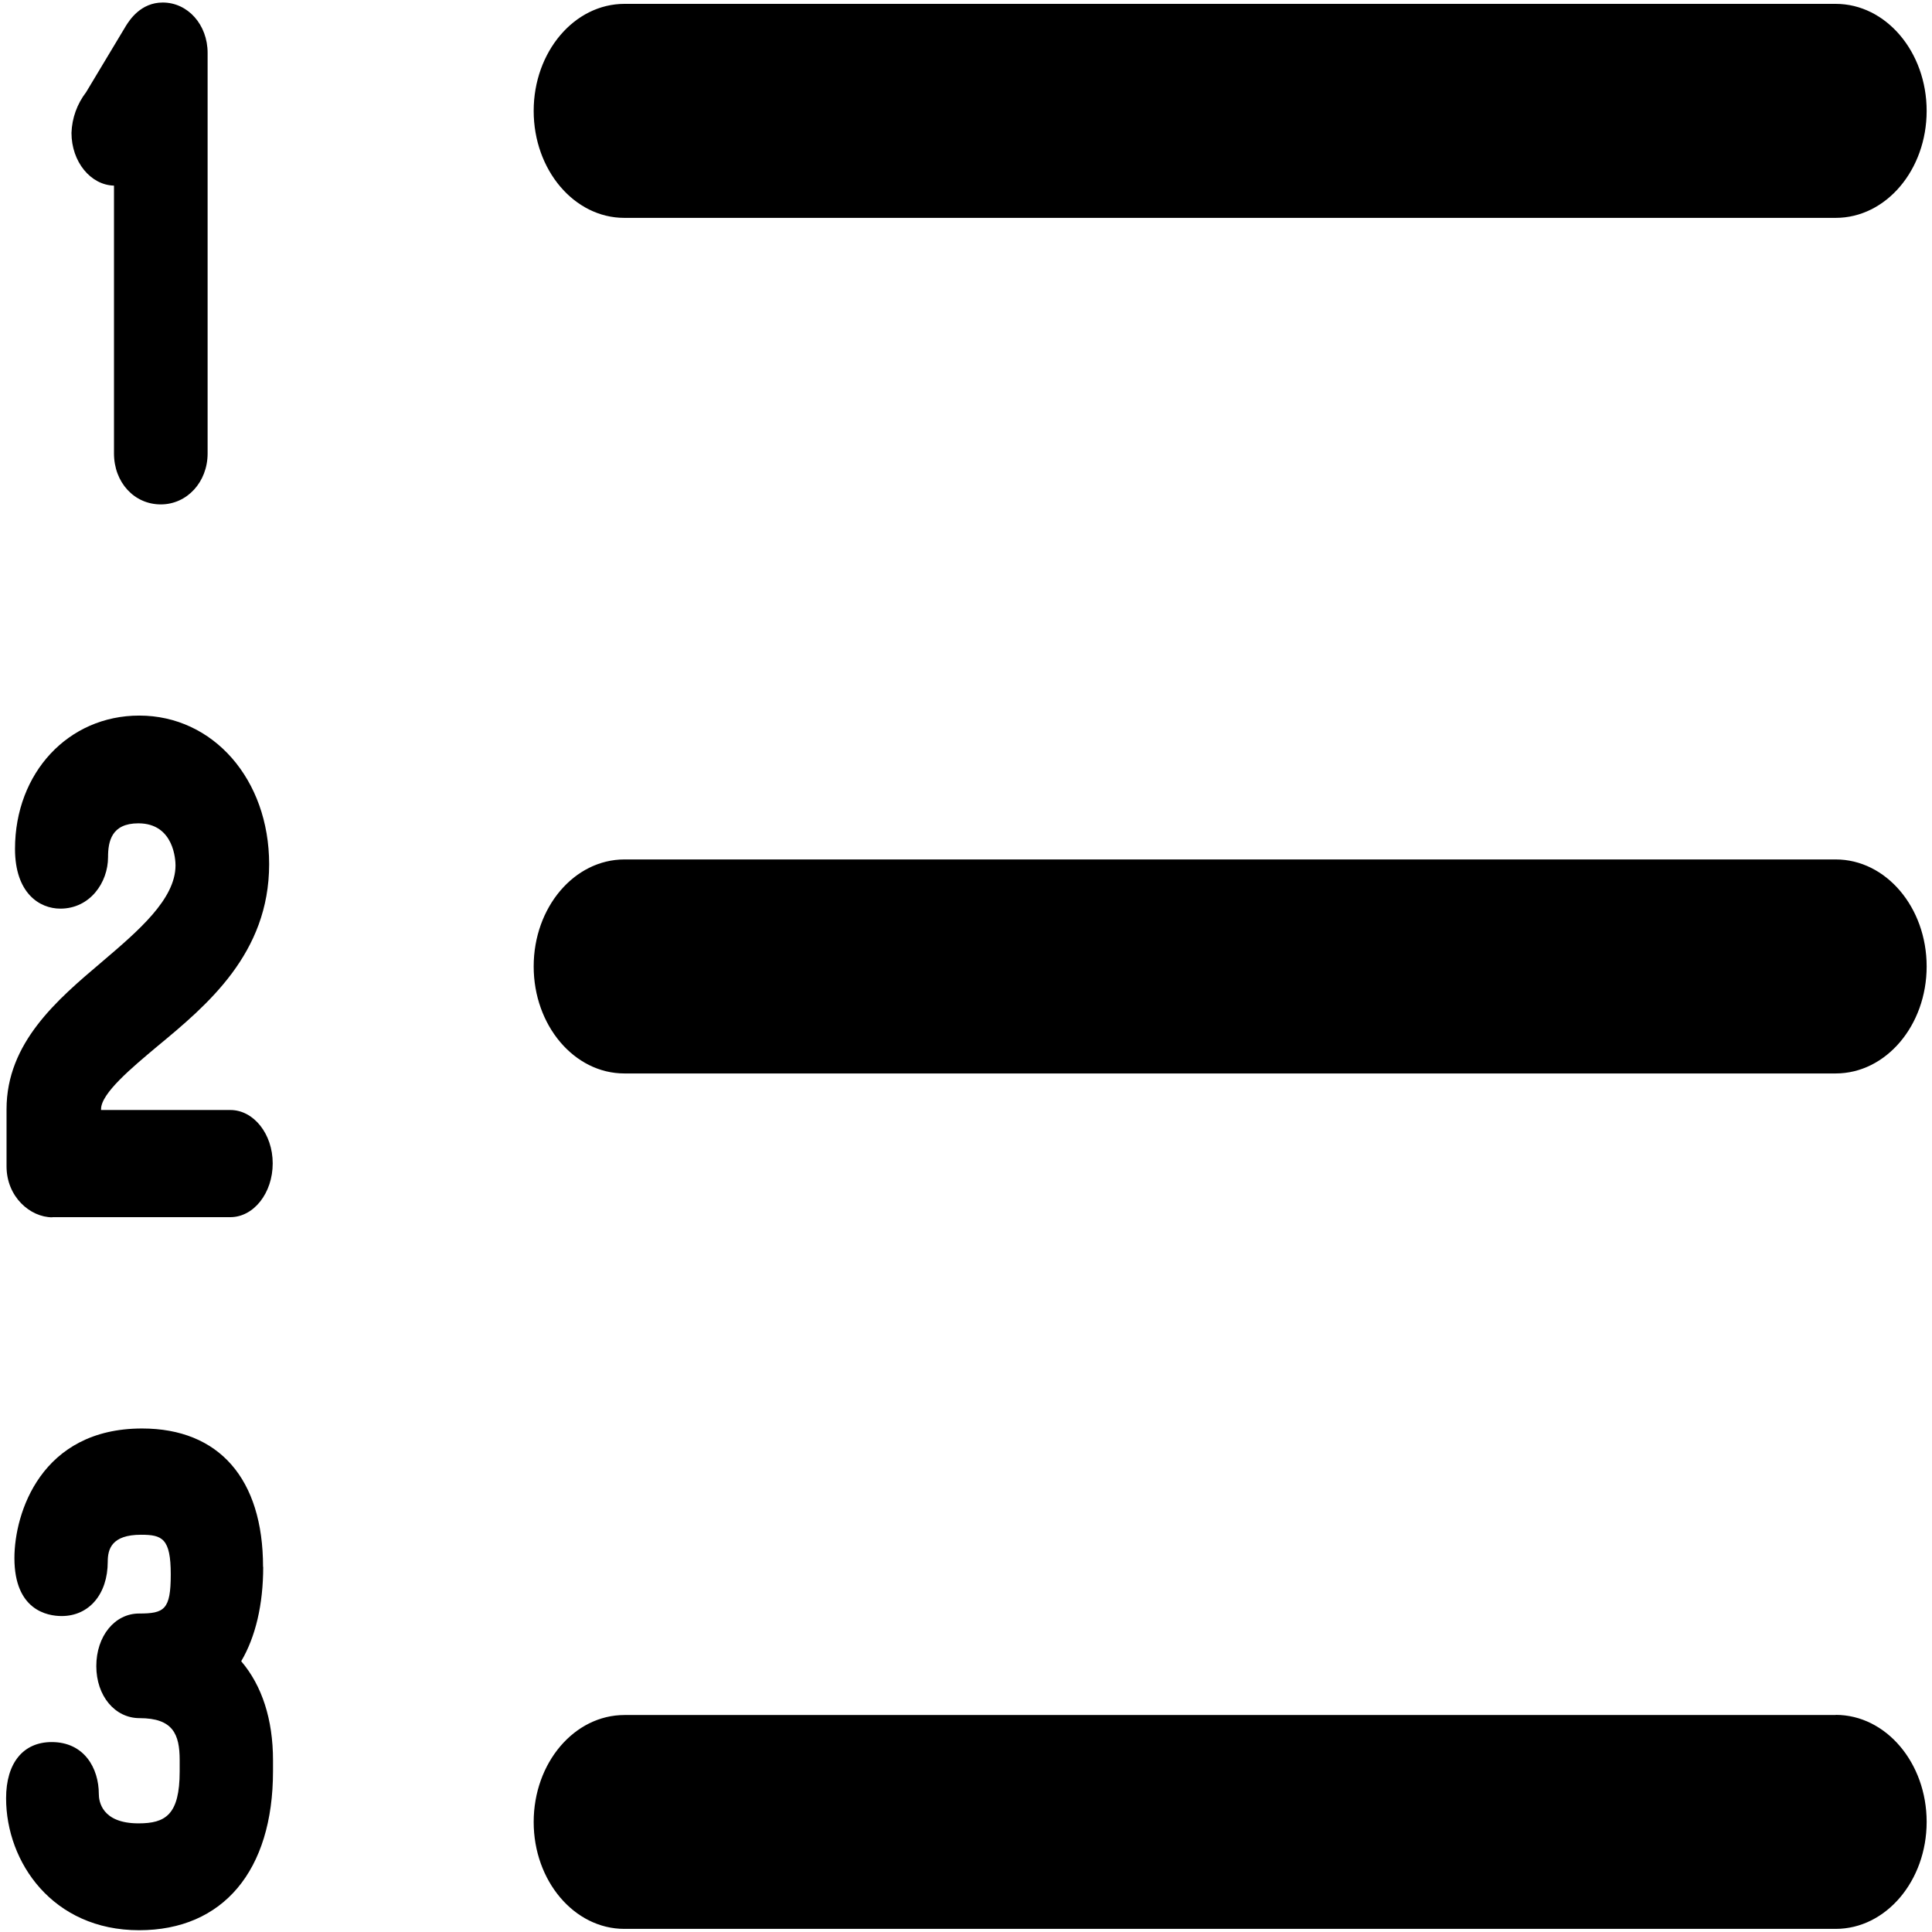
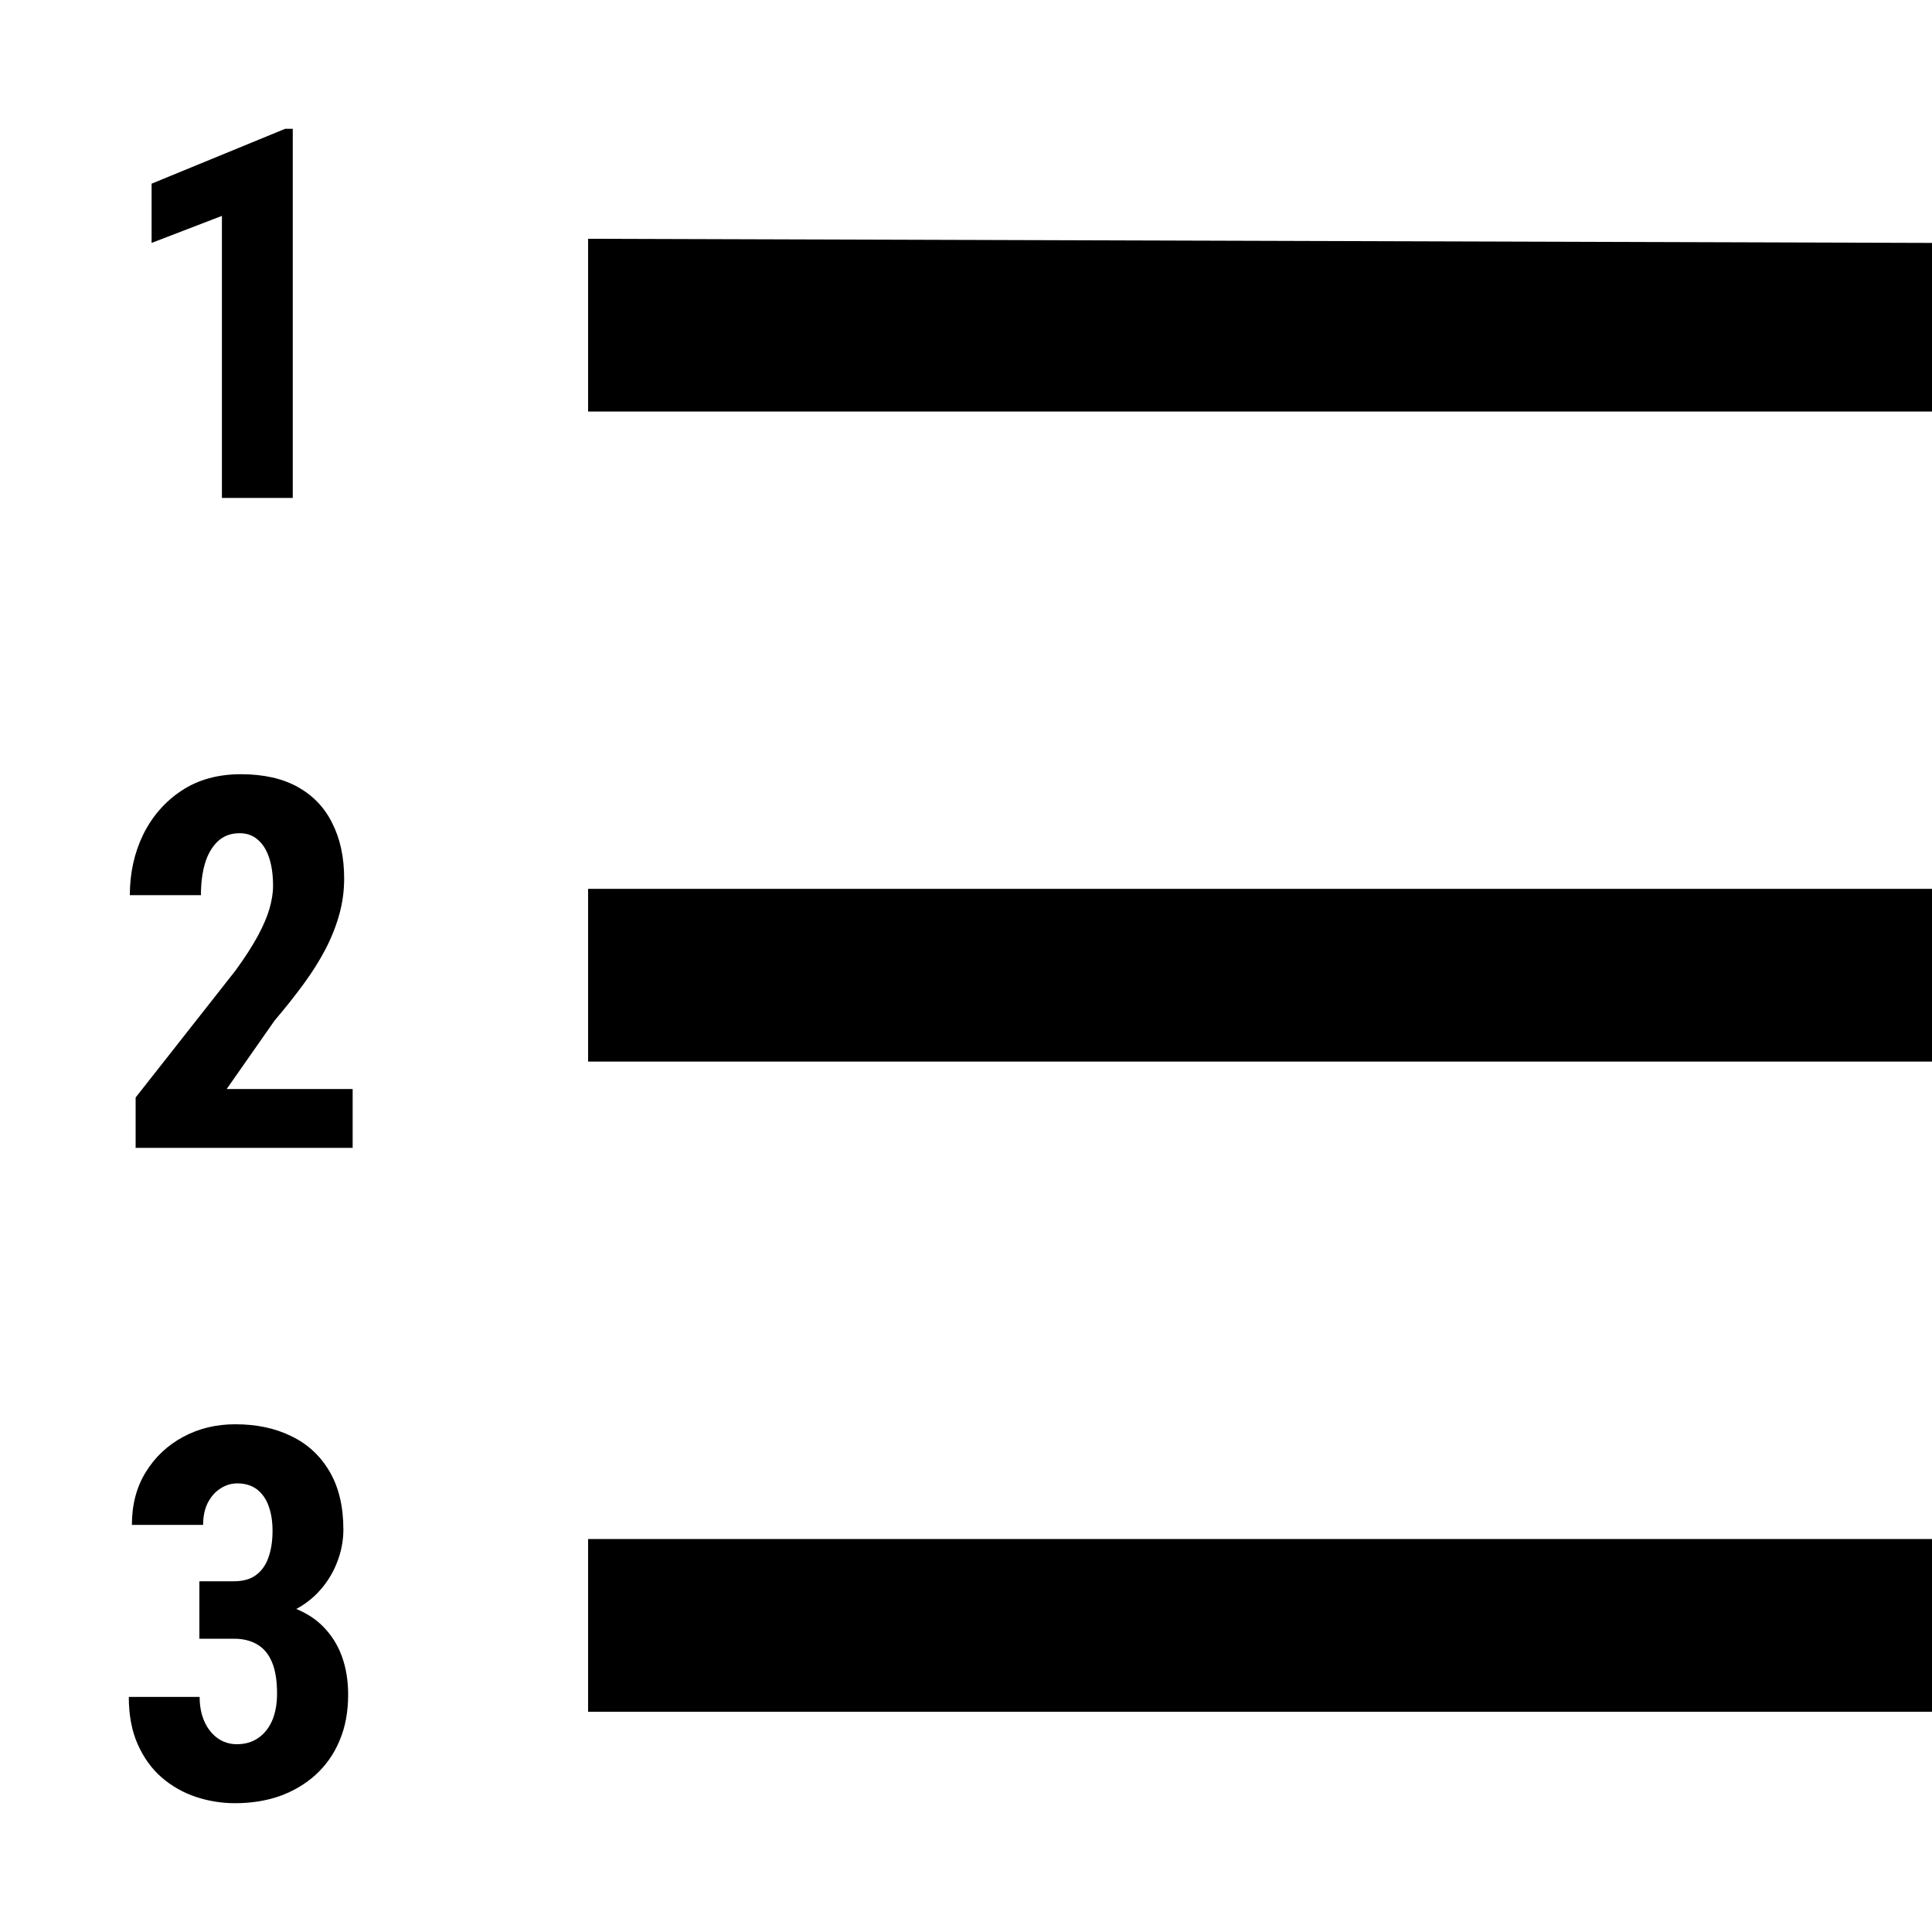
- <svg xmlns="http://www.w3.org/2000/svg" width="13" height="13">
-   <g fill="#000" fill-rule="evenodd">
-     <path d="M4.202 1.466h8.15c.338 0 .612-.322.612-.72 0-.397-.274-.72-.612-.72h-8.15c-.338 0-.611.323-.611.72 0 .398.273.72.61.72zM12.352 5.783h-8.15c-.338 0-.611.322-.611.72 0 .397.273.72.61.72h8.151c.338 0 .612-.323.612-.72 0-.398-.274-.72-.612-.72zM12.352 11.54h-8.15c-.338 0-.611.322-.611.72 0 .396.273.719.61.719h8.151c.338 0 .612-.323.612-.72 0-.397-.274-.72-.612-.72zM.767 1.249v1.802c0 .195.136.343.315.343.176 0 .315-.15.315-.343V.356c0-.19-.133-.339-.302-.339-.148 0-.223.118-.247.156a.228.228 0 0 0-.003.005L.579.621a.474.474 0 0 0-.098.273c0 .194.128.351.286.355zM.352 8.19H1.55c.157 0 .285-.162.285-.362 0-.198-.128-.359-.285-.359H.68v-.006c0-.107.21-.281.378-.422.336-.278.753-.625.753-1.226 0-.57-.376-1-.874-1-.477 0-.836.385-.836.897 0 .297.164.402.305.402.2 0 .321-.176.321-.346 0-.106.023-.228.204-.228.243 0 .25.254.25.283 0 .228-.252.442-.495.649-.301.255-.642.544-.642.992v.384c0 .205.159.343.308.343zM1.77 10.543c0-.592-.296-.931-.814-.931-.68 0-.859.57-.859.872 0 .351.222.39.318.39.185 0 .31-.148.31-.366 0-.084.026-.181.224-.181.142 0 .2.024.2.267 0 .237-.043.263-.213.263-.164 0-.288.152-.288.354 0 .2.125.35.291.35.225 0 .27.108.27.283v.075c0 .294-.097.35-.277.35-.248 0-.267-.15-.267-.197 0-.174-.098-.35-.317-.35-.192 0-.307.141-.307.378 0 .43.313.888.895.888.564 0 .901-.4.901-1.07v-.074c0-.274-.074-.502-.214-.666.096-.163.148-.38.148-.635z" />
-   </g>
+ <svg xmlns="http://www.w3.org/2000/svg" width="15" height="15" viewBox="0 0 15 15" fill="none">
+   <path d="M2.273 1V3.866H1.723V1.676L1.177 1.886V1.426L2.214 1H2.273Z" fill="black" />
+   <path d="M15 3.195H4.566V1.854L15 1.886V3.195Z" fill="black" />
+   <path d="M2.738 8.455V8.912H1.053V8.521L1.827 7.537C1.902 7.434 1.96 7.344 2.002 7.266C2.044 7.188 2.074 7.118 2.092 7.056C2.11 6.993 2.12 6.934 2.12 6.879C2.12 6.794 2.11 6.722 2.09 6.661C2.07 6.6 2.041 6.553 2.002 6.52C1.964 6.486 1.917 6.469 1.86 6.469C1.792 6.469 1.736 6.49 1.691 6.532C1.647 6.574 1.613 6.631 1.591 6.705C1.57 6.777 1.56 6.858 1.56 6.95H1.008C1.008 6.778 1.043 6.621 1.112 6.479C1.183 6.336 1.282 6.223 1.409 6.139C1.537 6.054 1.691 6.011 1.87 6.011C2.046 6.011 2.192 6.044 2.31 6.109C2.429 6.175 2.519 6.268 2.579 6.39C2.641 6.511 2.672 6.655 2.672 6.822C2.672 6.918 2.659 7.011 2.634 7.101C2.609 7.19 2.574 7.279 2.528 7.368C2.482 7.456 2.426 7.546 2.359 7.637C2.292 7.729 2.217 7.824 2.133 7.922L1.76 8.455H2.738Z" fill="black" />
+   <path d="M15 8.242H4.566V6.901H15V8.242Z" fill="black" />
+   <path d="M1.815 12.277H1.548V12.723H1.817C1.888 12.723 1.948 12.738 1.998 12.768C2.048 12.797 2.086 12.843 2.112 12.906C2.138 12.967 2.151 13.049 2.151 13.149C2.151 13.228 2.139 13.297 2.114 13.356C2.089 13.415 2.053 13.46 2.006 13.493C1.959 13.526 1.903 13.542 1.839 13.542C1.784 13.542 1.734 13.527 1.689 13.495C1.646 13.464 1.612 13.421 1.587 13.366C1.562 13.309 1.55 13.246 1.55 13.175H1C1 13.316 1.023 13.439 1.069 13.542C1.115 13.646 1.177 13.732 1.255 13.8C1.334 13.868 1.422 13.918 1.521 13.951C1.62 13.984 1.722 14 1.825 14C1.949 14 2.065 13.982 2.171 13.945C2.277 13.907 2.37 13.852 2.45 13.78C2.529 13.708 2.592 13.62 2.636 13.515C2.681 13.41 2.703 13.291 2.703 13.157C2.703 13.049 2.687 12.949 2.654 12.859C2.621 12.768 2.571 12.691 2.505 12.625C2.449 12.569 2.381 12.525 2.3 12.492C2.362 12.459 2.416 12.418 2.463 12.37C2.529 12.302 2.579 12.225 2.613 12.14C2.648 12.055 2.666 11.966 2.666 11.875C2.666 11.697 2.63 11.547 2.56 11.427C2.489 11.305 2.391 11.213 2.265 11.152C2.139 11.089 1.993 11.058 1.827 11.058C1.679 11.058 1.544 11.09 1.422 11.156C1.301 11.221 1.204 11.312 1.132 11.429C1.06 11.545 1.024 11.682 1.024 11.839H1.577C1.577 11.773 1.589 11.716 1.613 11.668C1.638 11.62 1.67 11.583 1.711 11.557C1.752 11.53 1.795 11.517 1.843 11.517C1.904 11.517 1.955 11.533 1.996 11.564C2.036 11.596 2.067 11.639 2.086 11.694C2.106 11.749 2.116 11.813 2.116 11.886C2.116 11.965 2.105 12.034 2.084 12.093C2.063 12.152 2.031 12.197 1.986 12.23C1.942 12.262 1.885 12.277 1.815 12.277Z" fill="black" />
+   <path d="M4.566 13.29H15V11.949H4.566V13.29Z" fill="black" />
</svg>
